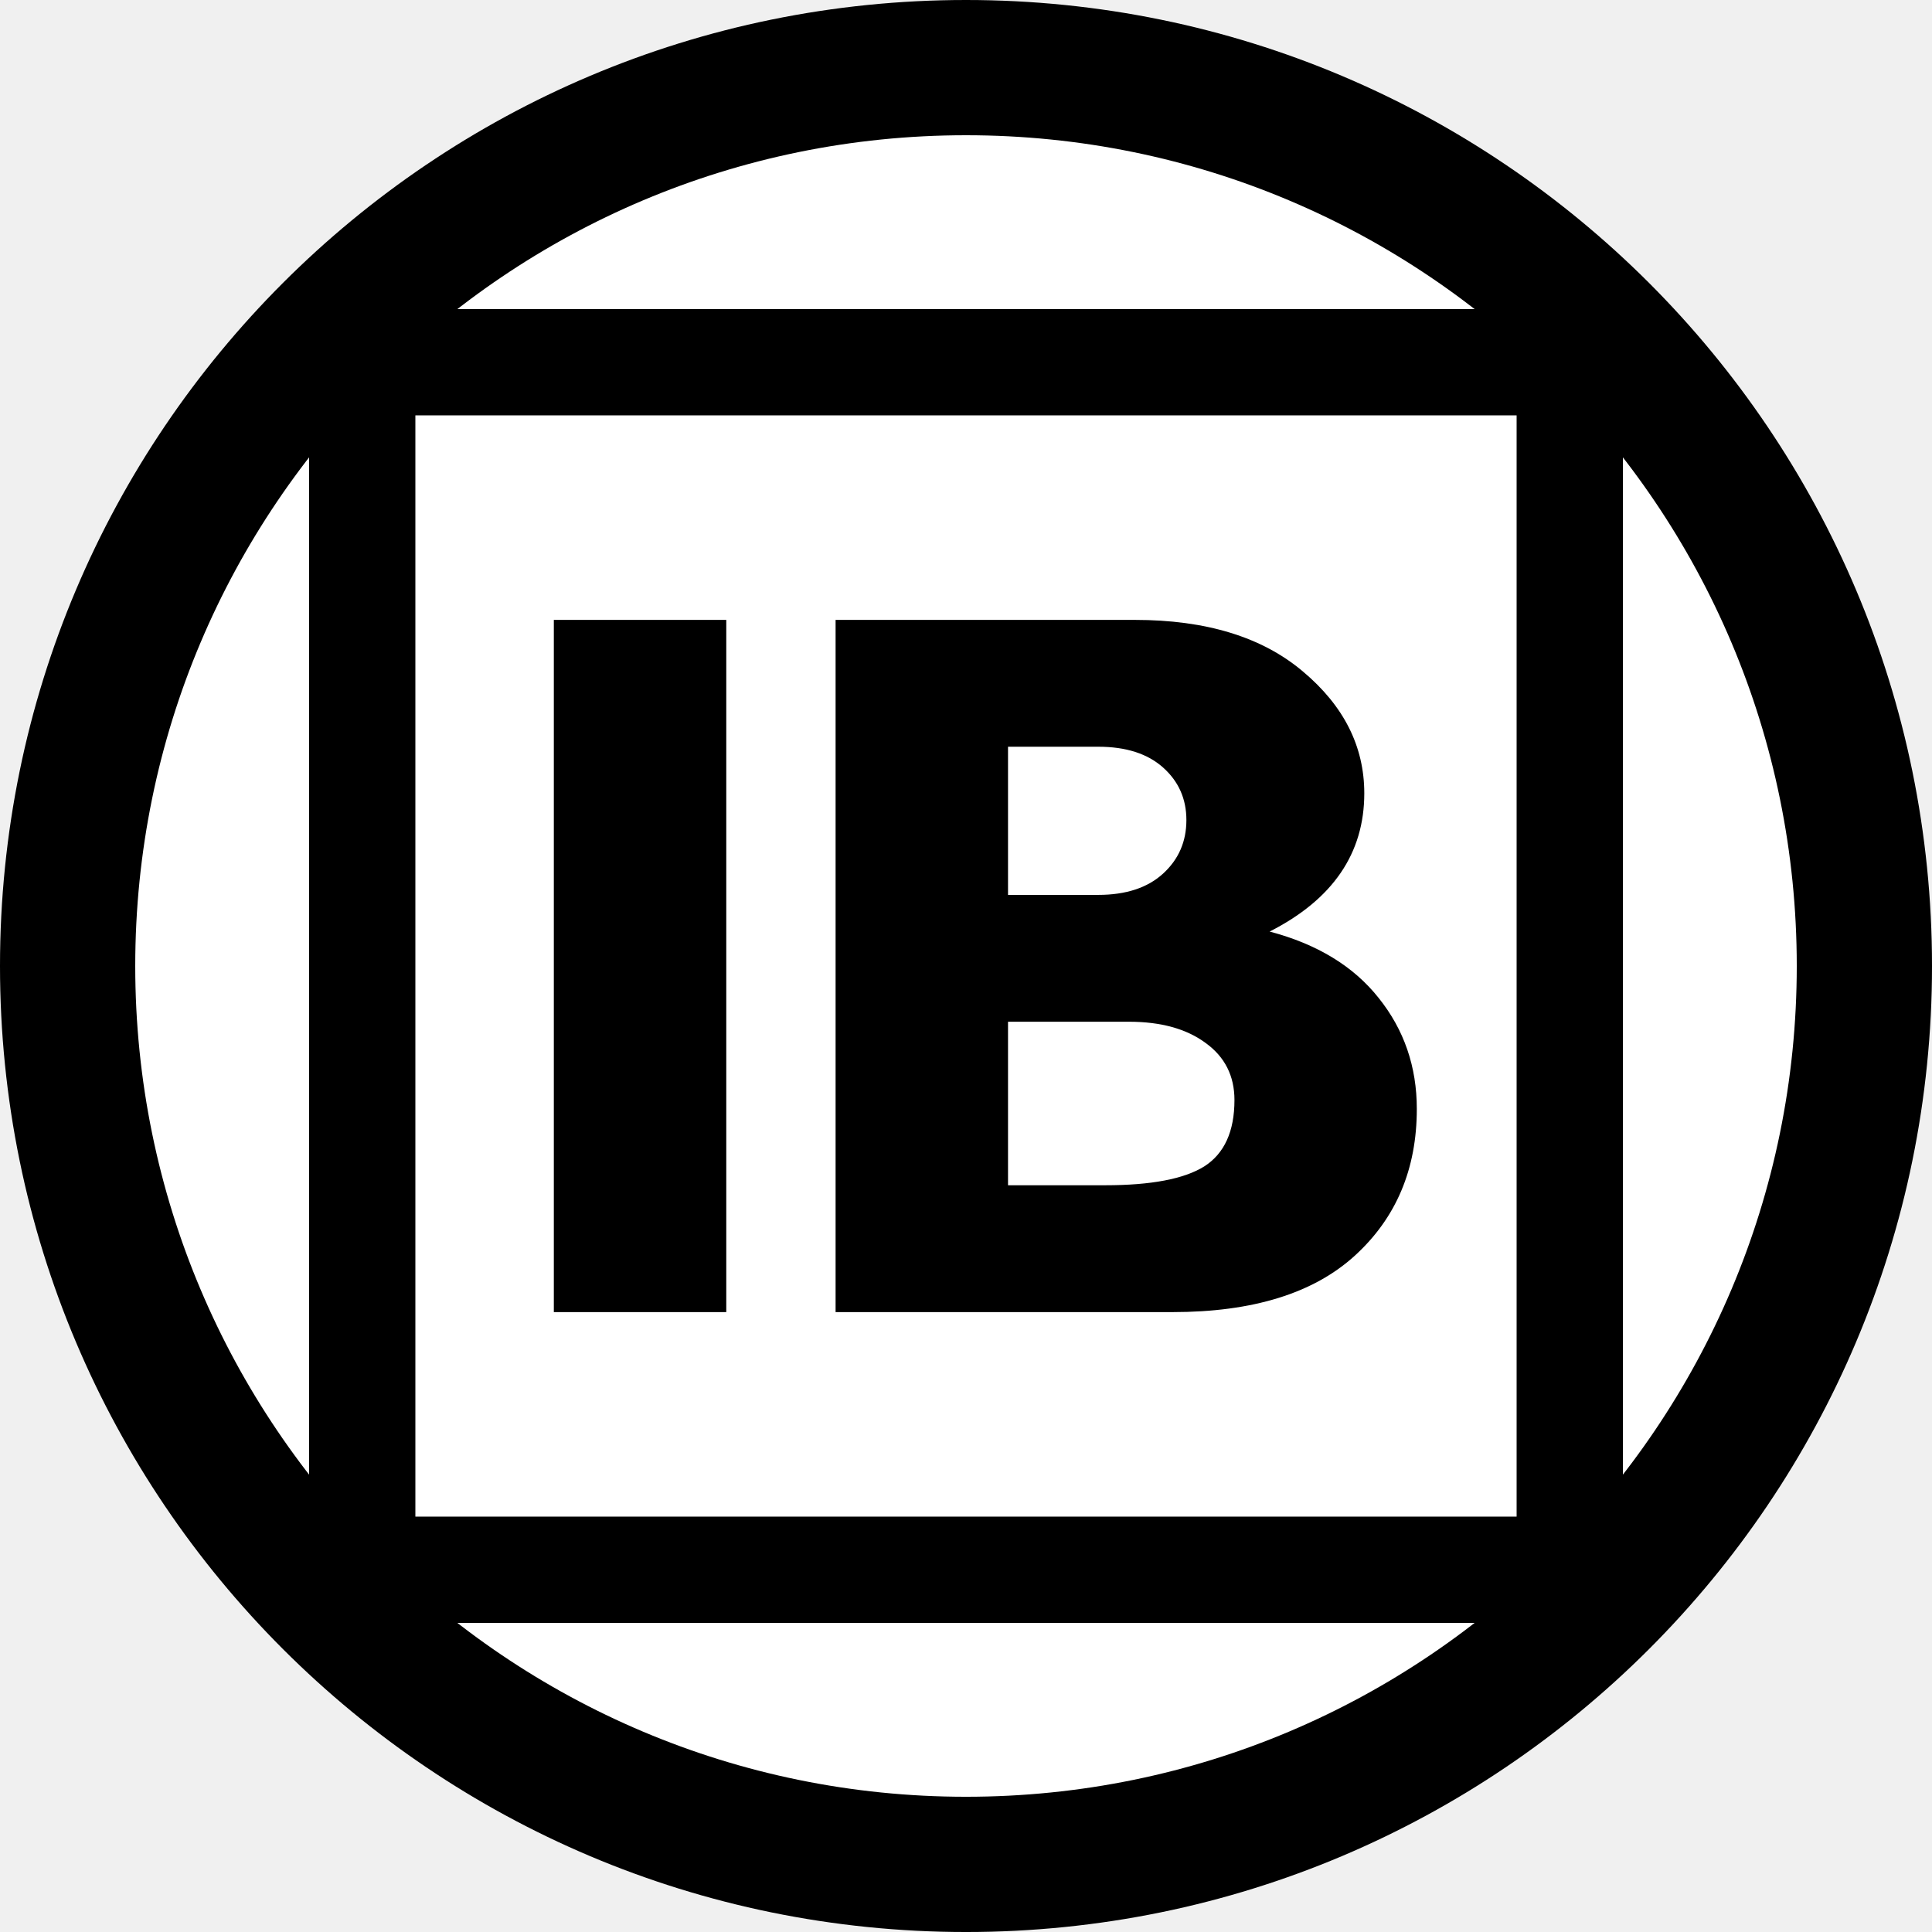
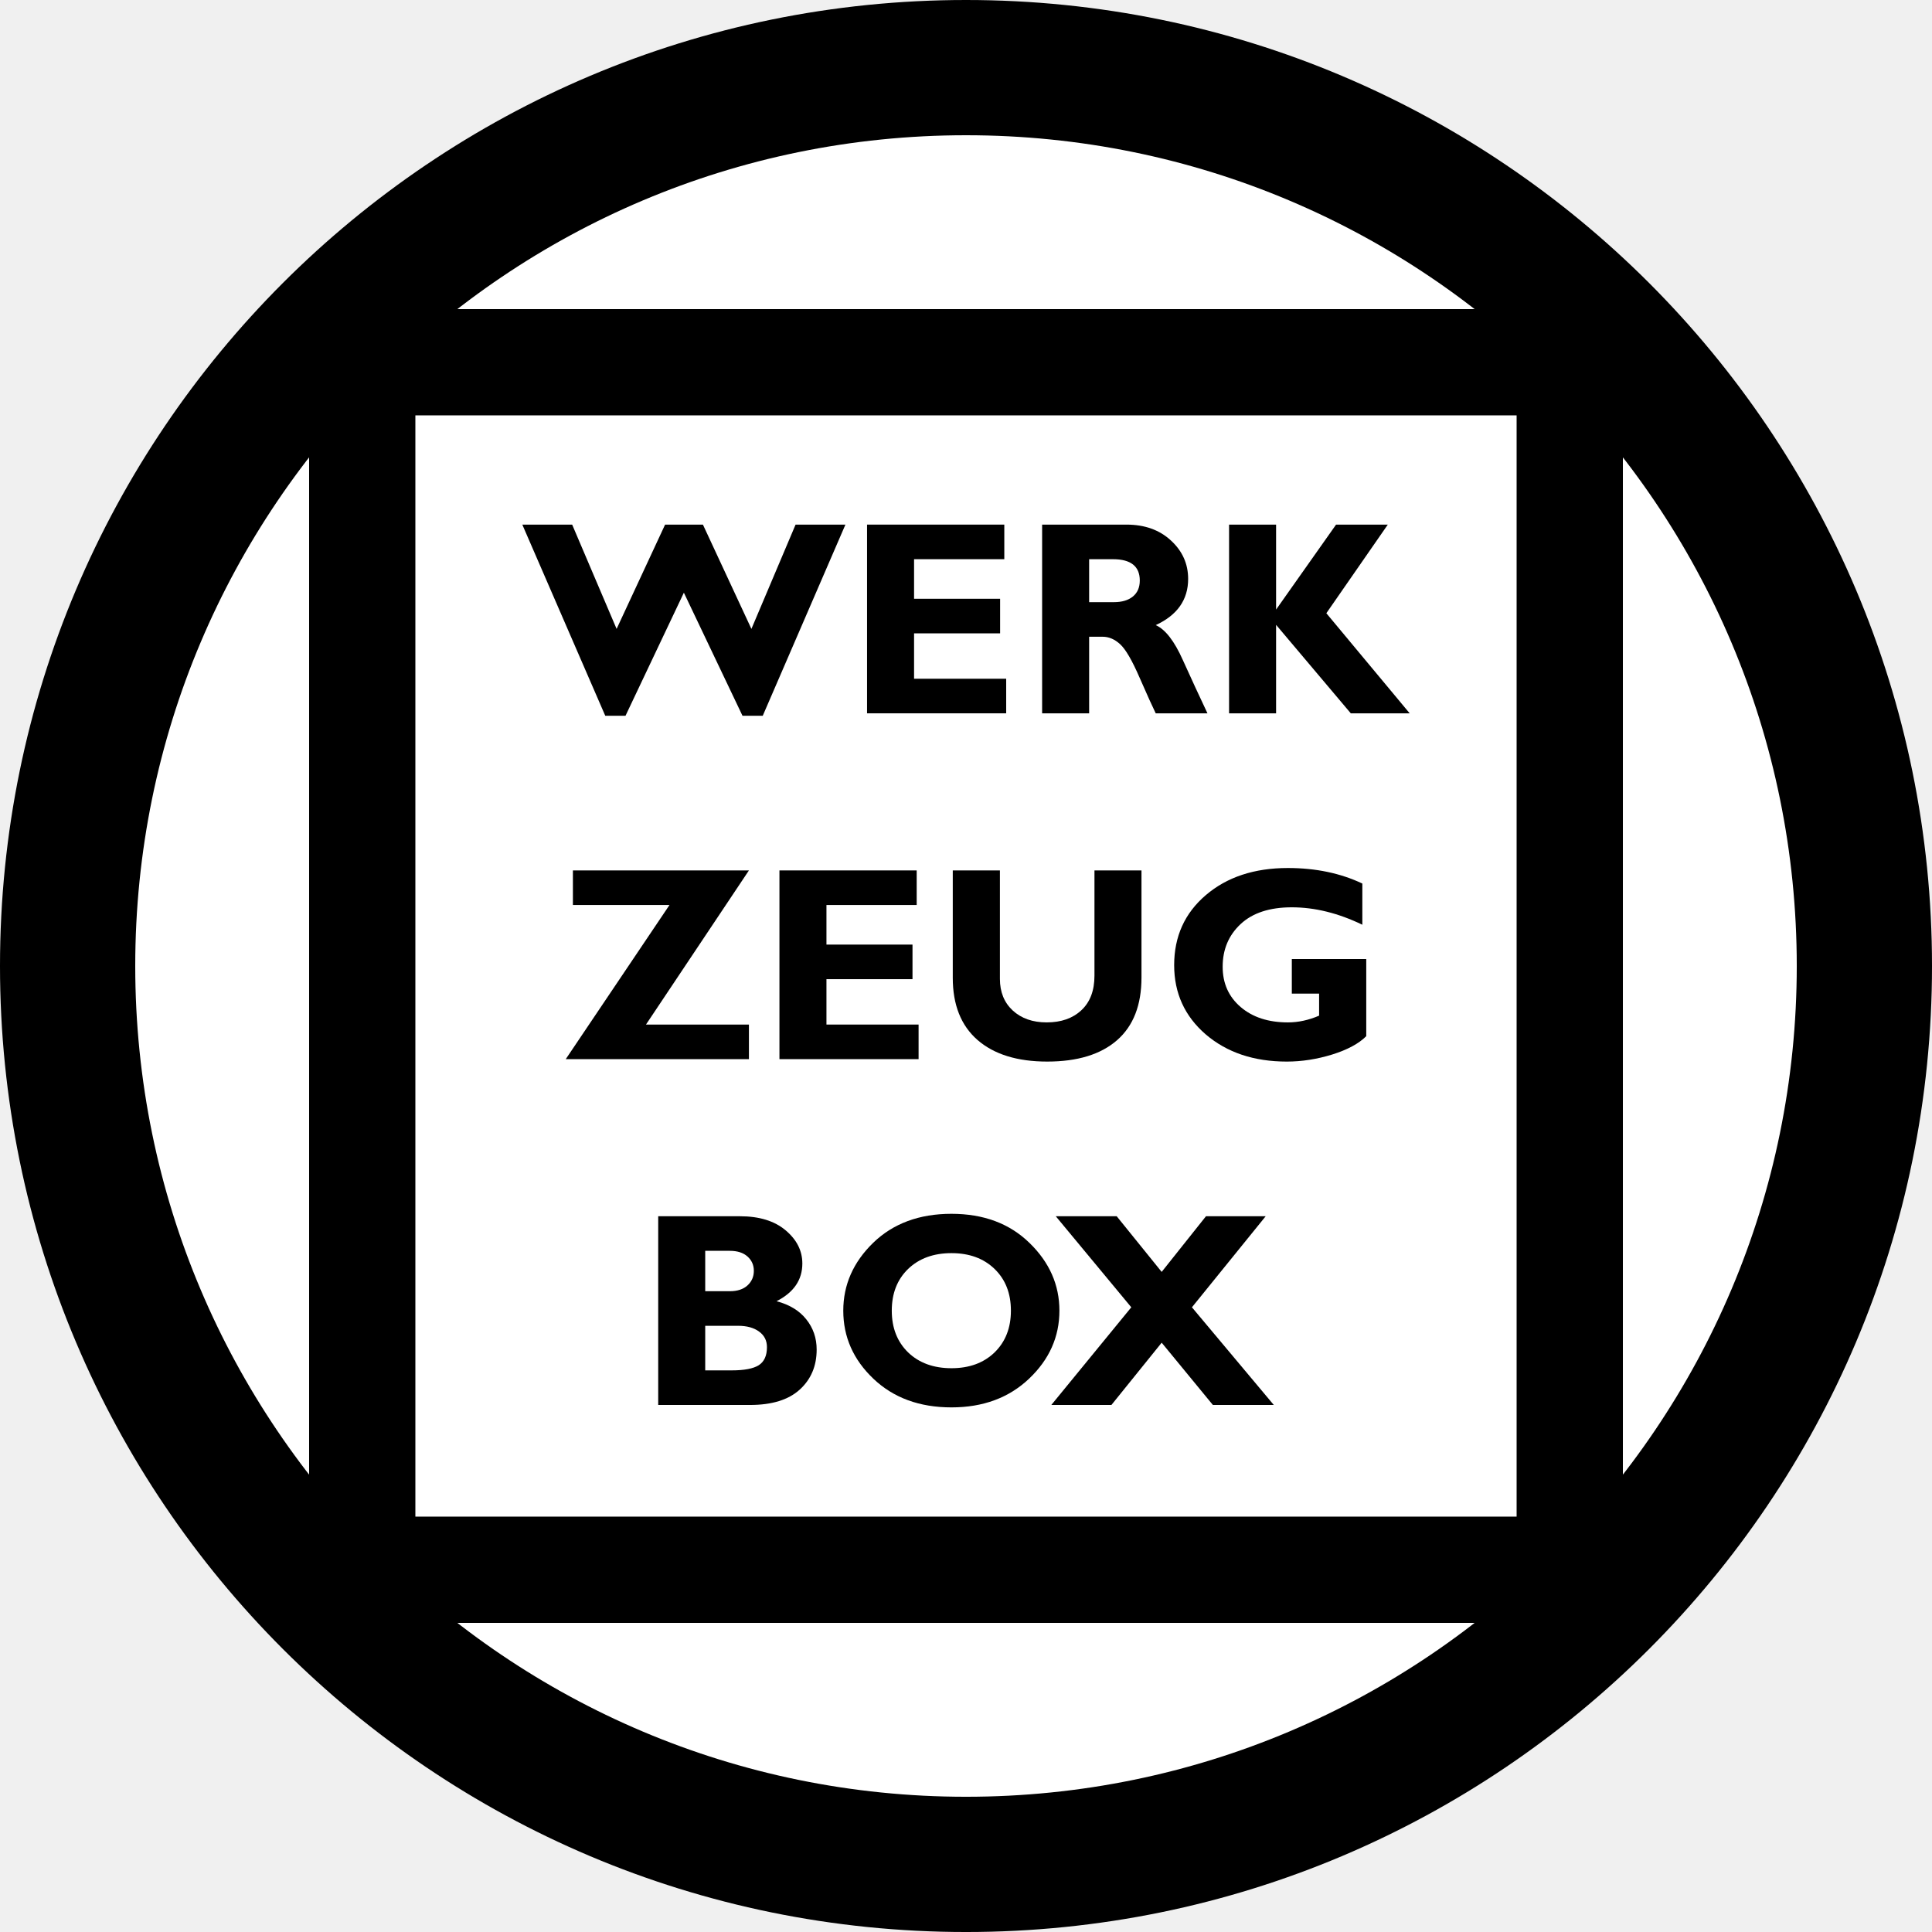
<svg xmlns="http://www.w3.org/2000/svg" width="1000" height="1000" viewBox="0 0 264.583 264.583" version="1.1" id="svg5">
  <defs id="defs2" />
  <g id="layer1">
    <circle style="fill:#000000;stroke-width:0.132" id="path111" cx="132.292" cy="132.292" r="132.292" />
    <circle style="fill:#ffffff;fill-opacity:1;stroke-width:0.114" id="path111-2" cx="132.292" cy="132.292" r="113.771" />
    <rect style="fill:#000000;fill-opacity:1;stroke-width:0.26" id="rect978" width="179.917" height="179.917" x="42.333" y="42.333" />
    <rect style="fill:#ffffff;fill-opacity:1;stroke-width:0.218" id="rect978-5" width="150.812" height="150.812" x="56.885" y="56.885" />
-     <path d="M 99.461,84.893 V 179.69 H 75.846 V 84.893 Z" style="font-weight:bold;font-size:138.972px;font-family:'Gill Sans MT';-inkscape-font-specification:'Gill Sans MT, Bold';fill:#000000;stroke-width:0.724" id="path1842" />
-     <path d="m 114.432,84.893 h 40.986 q 14.657,0 23.004,7.057 8.414,7.057 8.414,16.693 0,12.35 -12.961,18.932 9.771,2.579 14.929,9.093 5.225,6.514 5.225,15.2 0,12.35 -8.482,20.086 -8.482,7.736 -24.972,7.736 h -46.143 z m 23.614,17.371 v 20.289 h 12.35 q 5.7,0 8.889,-2.918 3.189,-2.918 3.189,-7.329 0,-4.343 -3.189,-7.193 -3.189,-2.85 -8.889,-2.85 z m 0,37.661 v 22.393 h 13.3 q 9.432,0 13.571,-2.579 4.139,-2.646 4.139,-9.093 0,-4.954 -3.936,-7.804 -3.936,-2.918 -10.518,-2.918 z" style="font-weight:bold;font-size:138.972px;font-family:'Gill Sans MT';-inkscape-font-specification:'Gill Sans MT, Bold';fill:#000000;stroke-width:0.724" id="path1844" />
+     <path d="m 93.655,81.168 -7.992,16.853 h -2.775 L 71.53,71.844 h 6.826 l 6.086,14.282 6.641,-14.282 h 5.18 l 6.641,14.282 6.049,-14.282 h 6.826 l -11.322,26.177 h -2.775 z" id="path403" style="font-weight:bold;font-size:50.8px;font-family:'Gill Sans MT';-inkscape-font-specification:'Gill Sans MT, Bold';stroke-width:0.197" />
+     <path d="m 137.795,92.952 v 4.736 H 118.741 V 71.844 h 18.796 v 4.736 h -12.358 v 5.42 h 11.784 v 4.736 h -11.784 v 6.216 z" id="path405" style="font-weight:bold;font-size:50.8px;font-family:'Gill Sans MT';-inkscape-font-specification:'Gill Sans MT, Bold';stroke-width:0.197" />
+     <path d="m 142.716,71.844 h 11.544 q 3.755,0 6.105,2.183 2.349,2.164 2.349,5.254 0,4.273 -4.44,6.327 1.961,0.869 3.7,4.754 1.757,3.885 3.385,7.326 h -7.085 q -0.629,-1.276 -2.201,-4.865 -1.554,-3.589 -2.682,-4.606 -1.11,-1.017 -2.386,-1.017 h -1.85 v 10.489 h -6.438 z m 6.438,4.736 v 5.883 h 3.404 q 1.628,0 2.571,-0.758 0.962,-0.777 0.962,-2.201 0,-2.923 -3.681,-2.923 z" id="path407" style="font-weight:bold;font-size:50.8px;font-family:'Gill Sans MT';-inkscape-font-specification:'Gill Sans MT, Bold';stroke-width:0.197" />
+     <path d="m 190.057,71.844 -8.417,12.136 11.414,13.708 h -8.066 L 174.757,85.571 v 12.117 h -6.438 V 71.844 h 6.438 v 11.636 l 8.214,-11.636 z" id="path409" style="font-weight:bold;font-size:50.8px;font-family:'Gill Sans MT';-inkscape-font-specification:'Gill Sans MT, Bold';stroke-width:0.197" />
+     <path d="m 102.563,119.203 -14.097,21.108 h 14.097 v 4.736 H 77.478 L 91.685,123.939 H 78.458 v -4.736 z" id="path411" style="font-weight:bold;font-size:50.8px;font-family:'Gill Sans MT';-inkscape-font-specification:'Gill Sans MT, Bold';stroke-width:0.197" />
+     <path d="m 125.798,140.311 v 4.736 h -19.055 v -25.844 h 18.796 v 4.736 h -12.358 v 5.42 h 11.784 v 4.736 h -11.784 v 6.216 z" id="path413" style="font-weight:bold;font-size:50.8px;font-family:'Gill Sans MT';-inkscape-font-specification:'Gill Sans MT, Bold';stroke-width:0.197" />
+     <path d="m 149.885,119.203 h 6.438 v 14.67 q 0,5.661 -3.348,8.584 -3.348,2.923 -9.564,2.923 -6.142,0 -9.546,-2.96 -3.385,-2.96 -3.385,-8.51 v -14.707 h 6.456 v 14.855 q 0,2.701 1.757,4.329 1.776,1.628 4.643,1.628 2.978,0 4.754,-1.665 1.794,-1.665 1.794,-4.736 z" id="path415" style="font-weight:bold;font-size:50.8px;font-family:'Gill Sans MT';-inkscape-font-specification:'Gill Sans MT, Bold';stroke-width:0.197" />
+     <path d="m 186.569,120.998 v 5.642 q -4.939,-2.386 -9.657,-2.386 -4.551,0 -7.011,2.294 -2.46,2.294 -2.46,5.846 0,3.404 2.46,5.513 2.46,2.109 6.475,2.109 2.127,0 4.273,-0.925 v -3.015 h -3.737 v -4.736 h 10.193 v 10.563 q -1.535,1.535 -4.68,2.516 -3.126,0.962 -6.197,0.962 -6.752,0 -11.1,-3.718 -4.329,-3.737 -4.329,-9.49 0,-5.883 4.329,-9.583 4.347,-3.718 11.248,-3.718 5.698,0 10.193,2.127 z" id="path417" style="font-weight:bold;font-size:50.8px;font-family:'Gill Sans MT';-inkscape-font-specification:'Gill Sans MT, Bold';stroke-width:0.197" />
+     <path d="m 90.14,166.562 h 11.174 q 3.996,0 6.271,1.924 2.294,1.924 2.294,4.551 0,3.367 -3.533,5.161 2.664,0.703 4.07,2.479 1.424,1.776 1.424,4.144 0,3.367 -2.312,5.476 -2.312,2.109 -6.808,2.109 H 90.14 Z m 6.438,4.736 v 5.531 h 3.367 q 1.554,0 2.423,-0.795 0.869,-0.795 0.869,-1.998 0,-1.184 -0.869,-1.961 -0.869,-0.777 -2.423,-0.777 z m 0,10.267 v 6.105 h 3.626 q 2.571,0 3.7,-0.703 1.128,-0.721 1.128,-2.479 0,-1.35 -1.073,-2.127 -1.073,-0.795 -2.867,-0.795 z" id="path419" style="font-weight:bold;font-size:50.8px;font-family:'Gill Sans MT';-inkscape-font-specification:'Gill Sans MT, Bold';stroke-width:0.197" />
+     <path d="m 130.303,166.229 q 6.604,0 10.693,3.996 4.088,3.977 4.088,9.268 0,5.365 -4.144,9.305 -4.144,3.94 -10.637,3.94 -6.567,0 -10.693,-3.922 -4.125,-3.922 -4.125,-9.324 0,-5.309 4.088,-9.287 4.107,-3.977 10.73,-3.977 z m 0,21.145 q 3.663,0 5.901,-2.164 2.238,-2.183 2.238,-5.716 0,-3.552 -2.238,-5.716 -2.238,-2.164 -5.901,-2.164 -3.681,0 -5.938,2.164 -2.238,2.164 -2.238,5.716 0,3.533 2.238,5.716 2.257,2.164 5.938,2.164 z" id="path421" style="font-weight:bold;font-size:50.8px;font-family:'Gill Sans MT';-inkscape-font-specification:'Gill Sans MT, Bold';stroke-width:0.197" />
+     <path d="m 173.333,166.562 -10.101,12.469 11.211,13.375 h -8.343 l -7.011,-8.528 -6.882,8.528 h -8.232 l 10.952,-13.375 -10.341,-12.469 h 8.343 l 6.16,7.622 6.068,-7.622 z" id="path423" style="font-weight:bold;font-size:50.8px;font-family:'Gill Sans MT';-inkscape-font-specification:'Gill Sans MT, Bold';stroke-width:0.197" />
  </g>
</svg>
